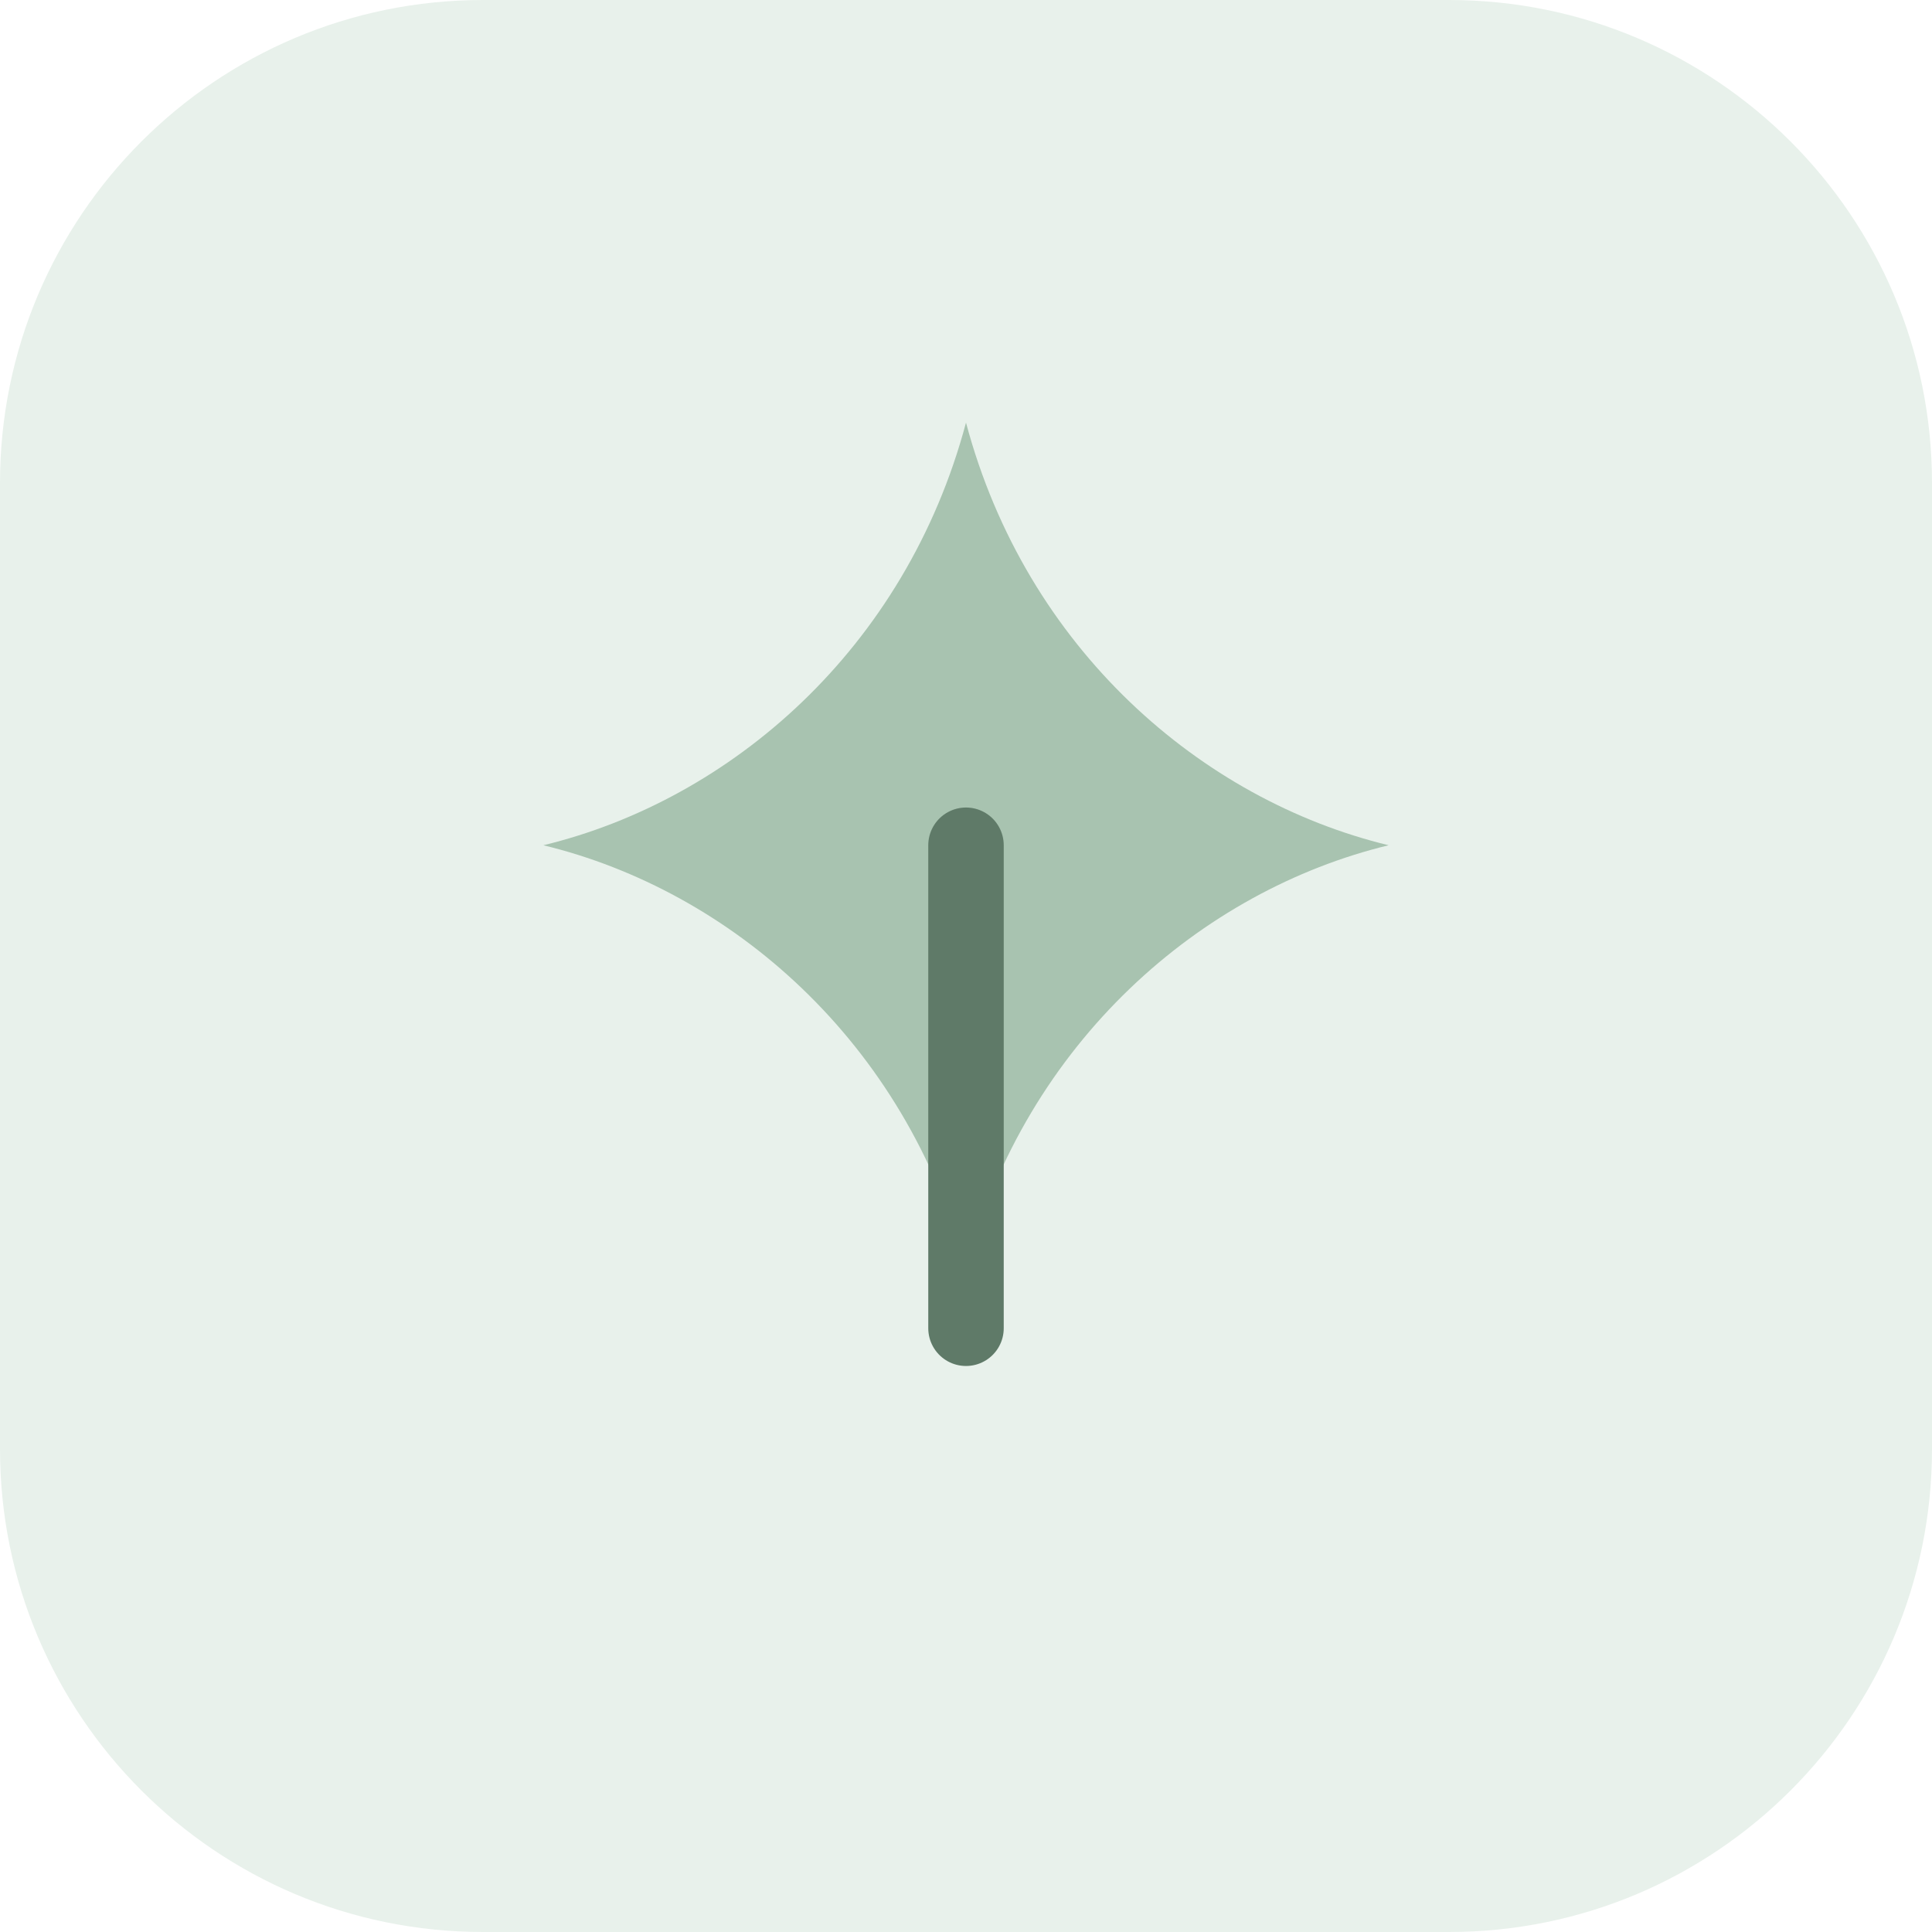
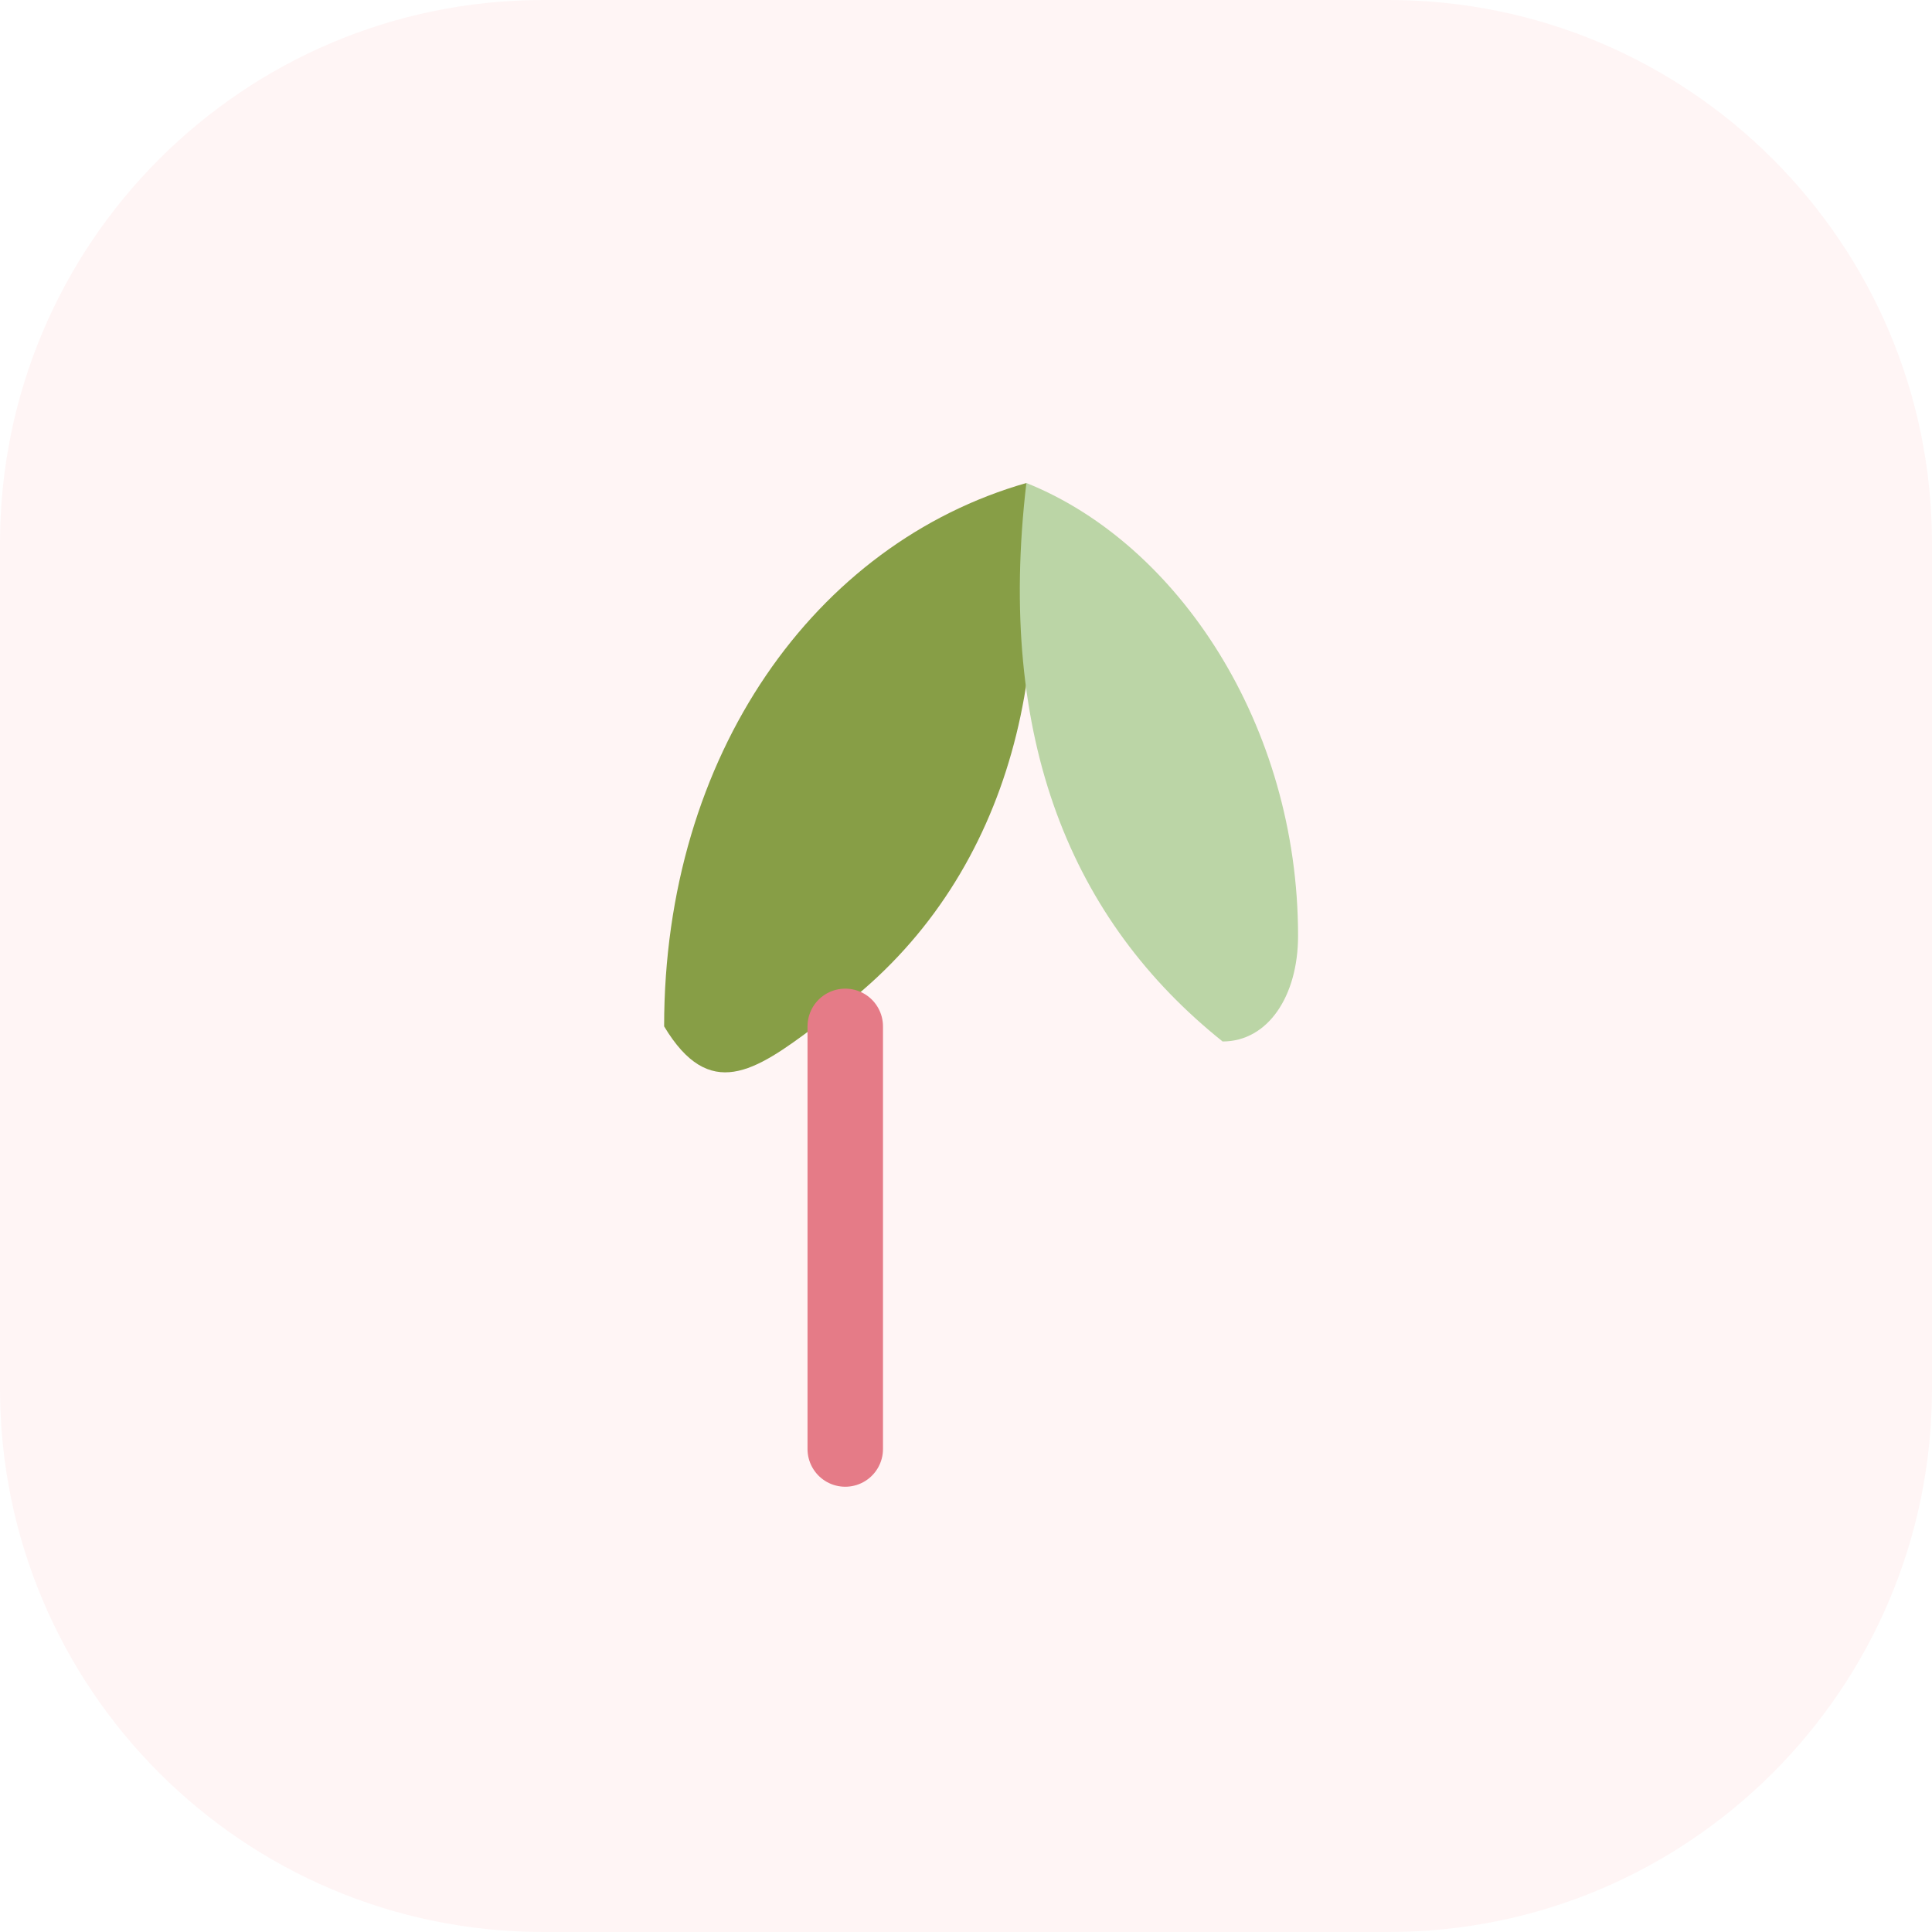
<svg xmlns="http://www.w3.org/2000/svg" viewBox="0 0 64 64" fill="none">
-   <rect width="64" height="64" rx="16" fill="#E8F1EB" />
-   <path d="M32 14c-2 7.5-7.8 12.5-14 14 6.2 1.5 12 6.5 14 14 2-7.5 7.8-12.5 14-14-6.2-1.5-12-6.5-14-14z" fill="#A8C3B0" />
-   <path d="M32 28v16" stroke="#5F7A68" stroke-width="2.5" stroke-linecap="round" />
+   <rect width="64" height="64" rx="18" fill="#FFF5F5" />
+   <path d="M22 34c0-9 5-16 12-18 1 7-1 14-7 18-2 1.5-3.5 2.5-5 0z" fill="#879E46" />
+   <path d="M34 16c5 2 9 8 9 15 0 2-1 3.5-2.5 3.5-5-4-7.5-10-6.5-18.5z" fill="#BBD5A6" />
+   <path d="M28 34v14" stroke="#E57B87" stroke-width="2.5" stroke-linecap="round" />
</svg>
